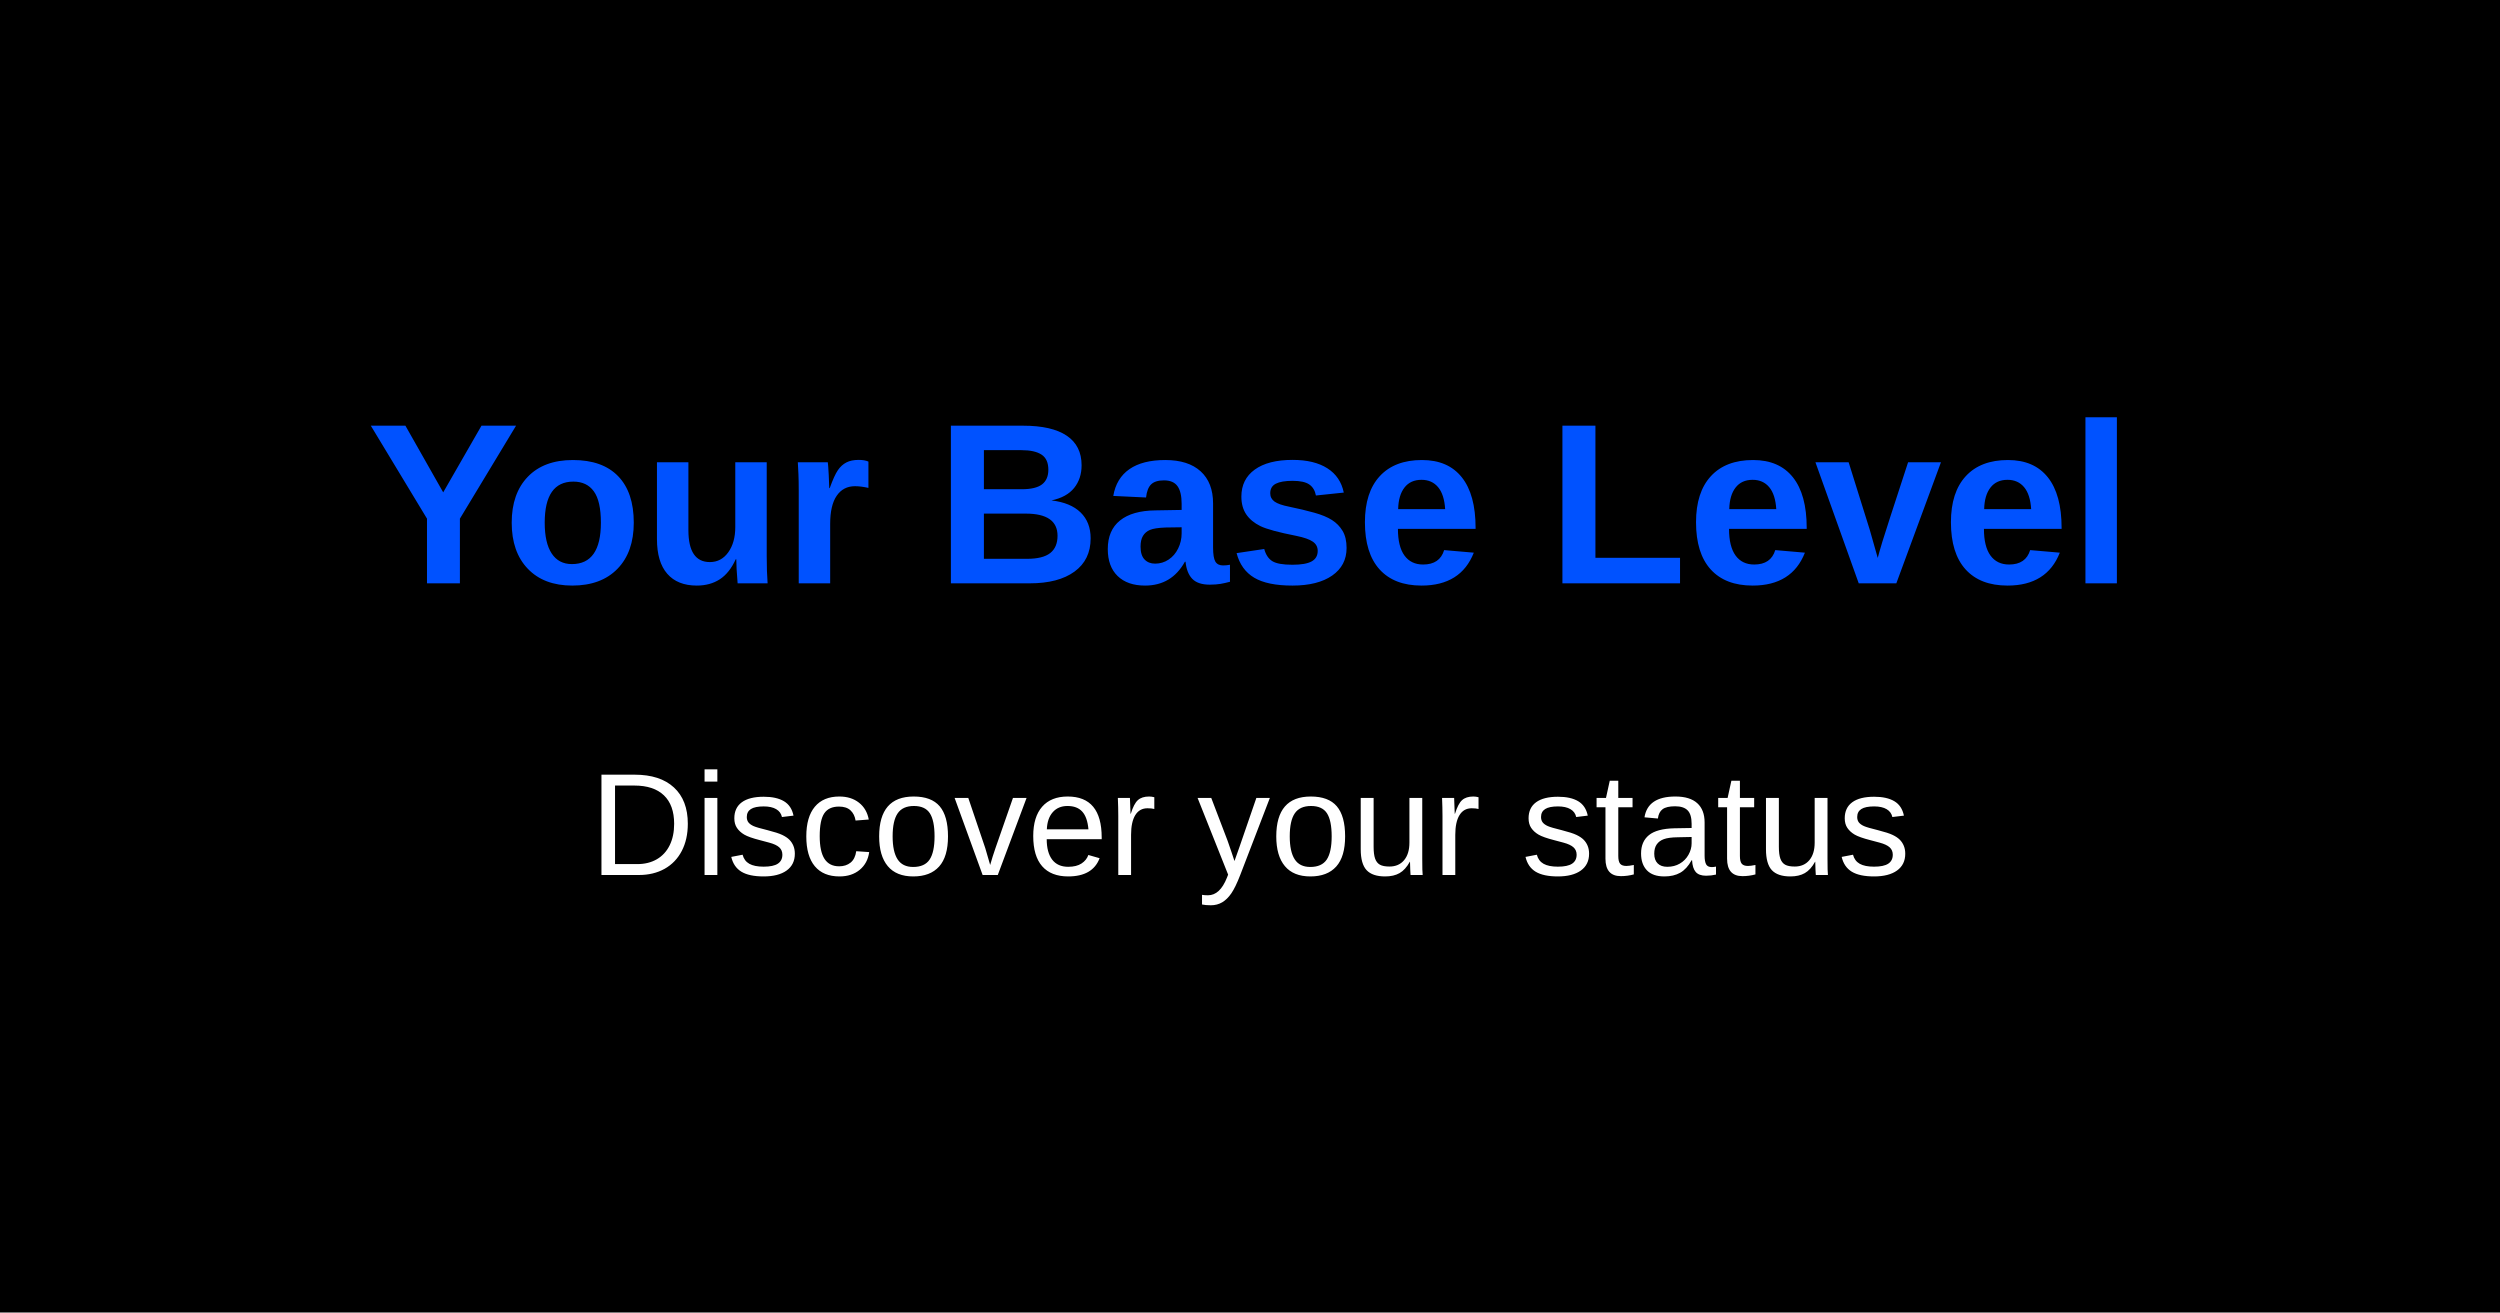
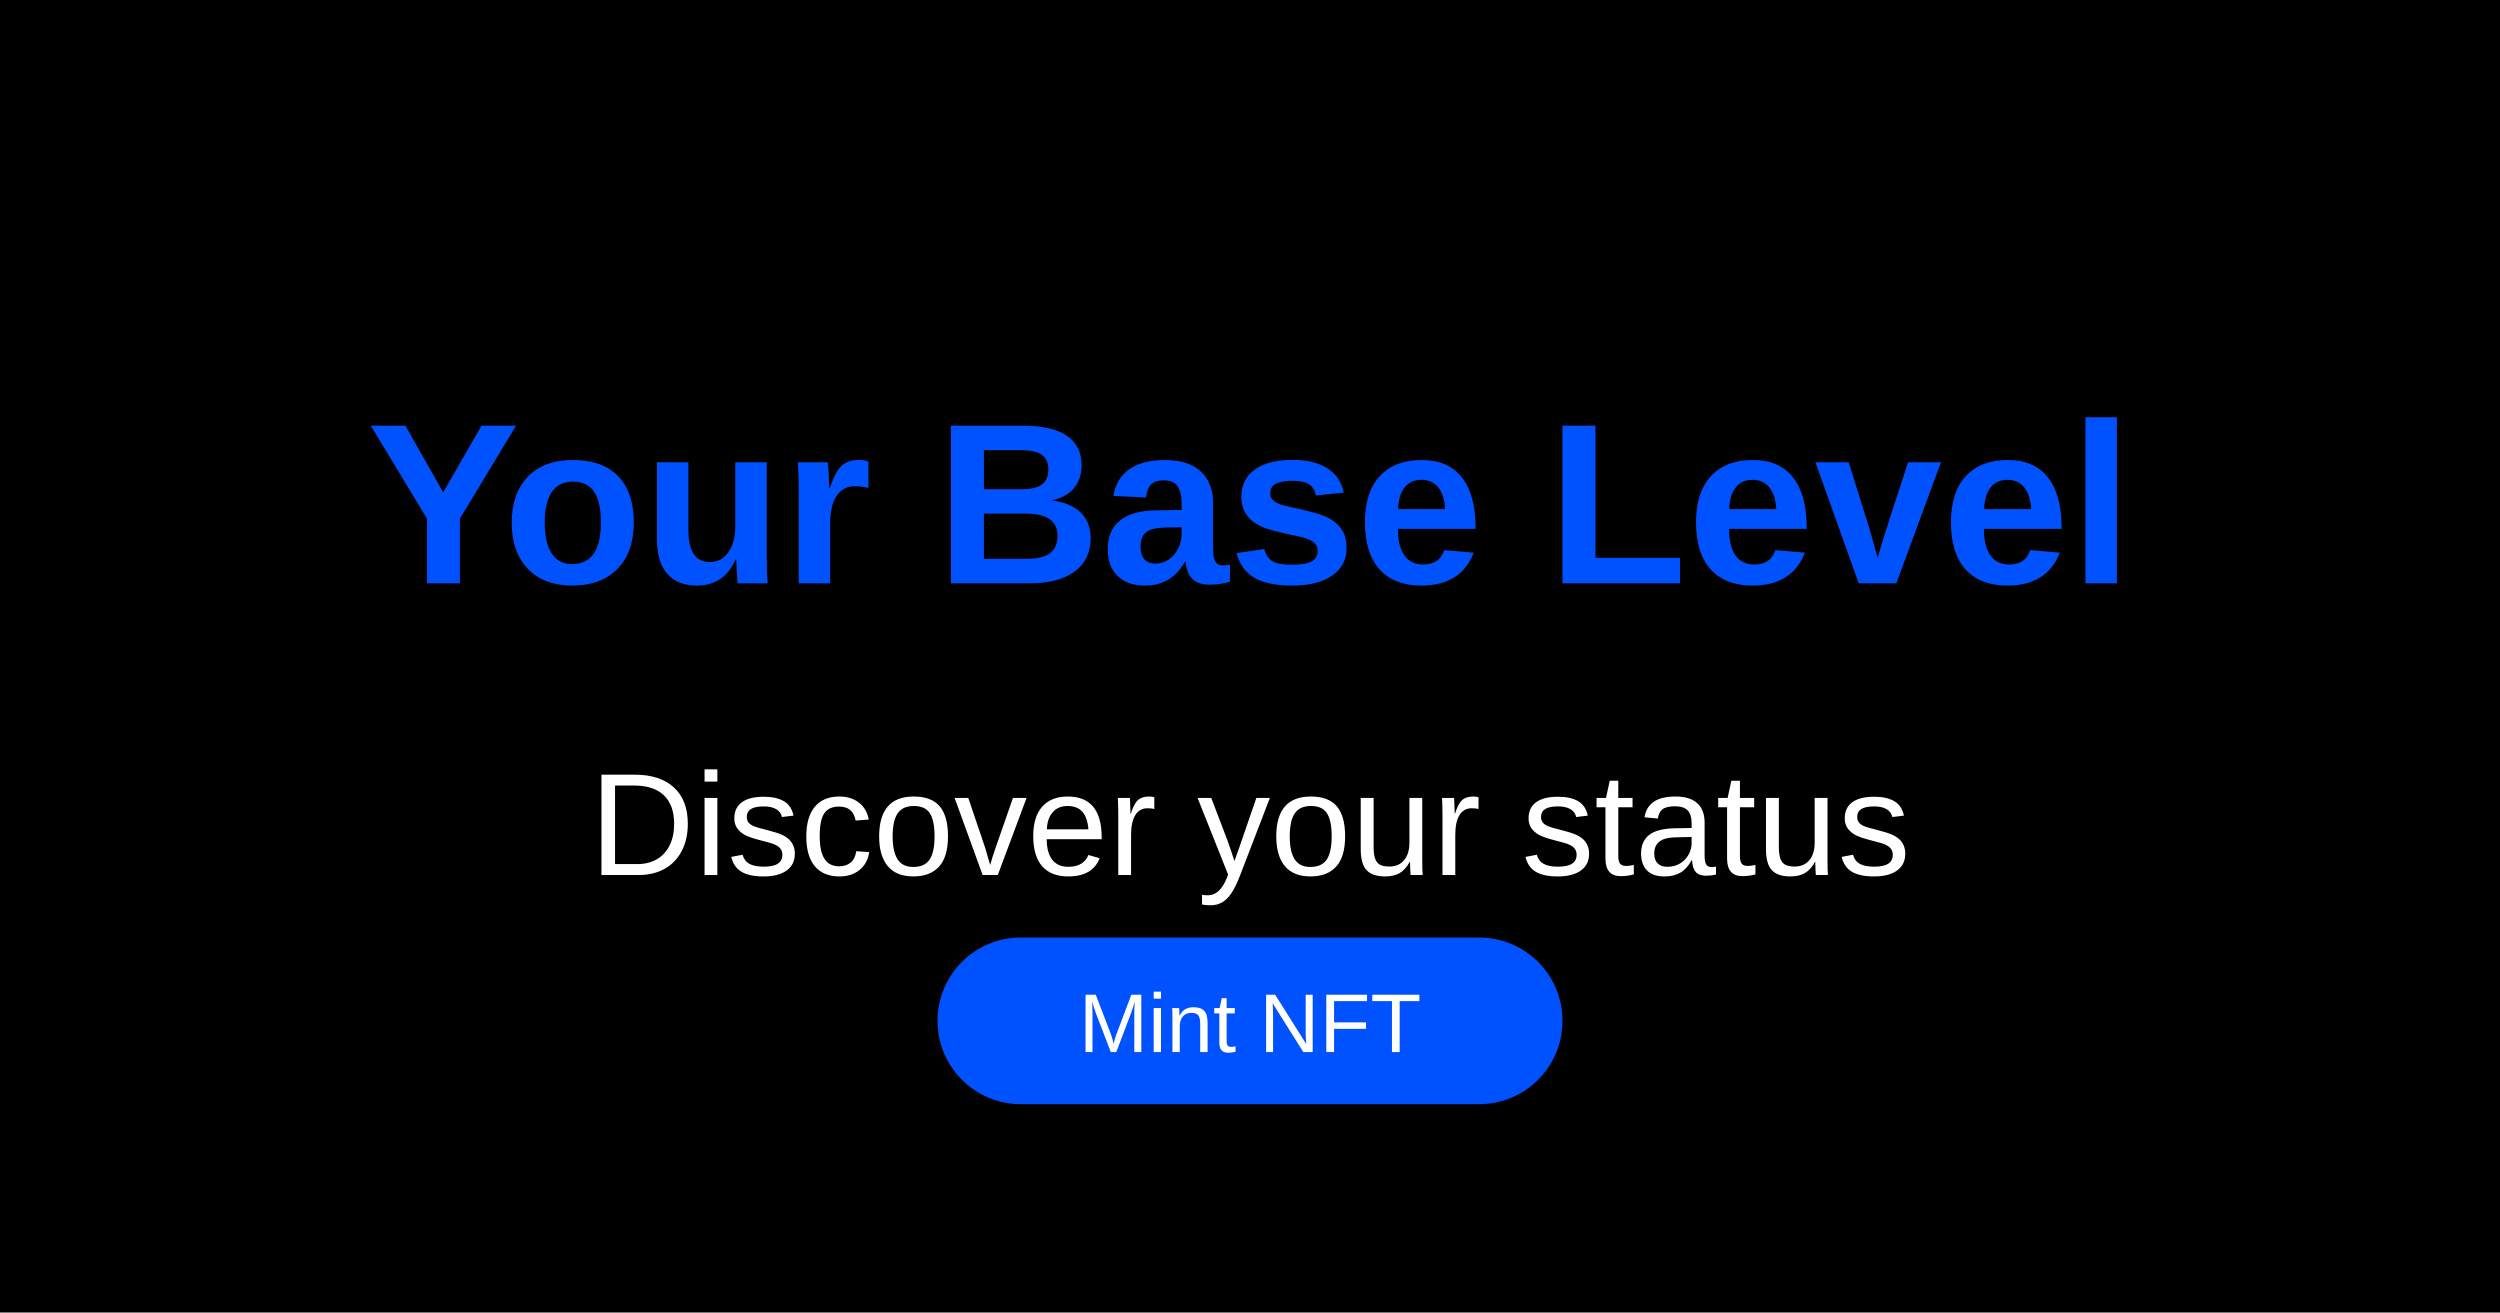
<svg xmlns="http://www.w3.org/2000/svg" width="1200" height="630" viewBox="0 0 1200 630">
  <rect width="1200" height="630" fill="#000000" />
-   <text x="600" y="280" font-family="Arial" font-size="110" font-weight="bold" fill="#0052FF" text-anchor="middle">Your Base Level</text>
-   <text x="600" y="420" font-family="Arial" font-size="70" fill="white" text-anchor="middle">Discover your status</text>
+   <text x="600" y="280" font-family="Arial, sans-serif" font-size="110" font-weight="bold" fill="#0052FF" text-anchor="middle">Your Base Level</text>
+   <text x="600" y="420" font-family="Arial, sans-serif" font-size="70" fill="white" text-anchor="middle">Discover your status</text>
+   <rect x="450" y="450" width="300" height="80" rx="40" fill="#0052FF" />
+   <text x="600" y="505" font-family="Arial, sans-serif" font-size="40" fill="white" text-anchor="middle">Mint NFT</text>
</svg>
